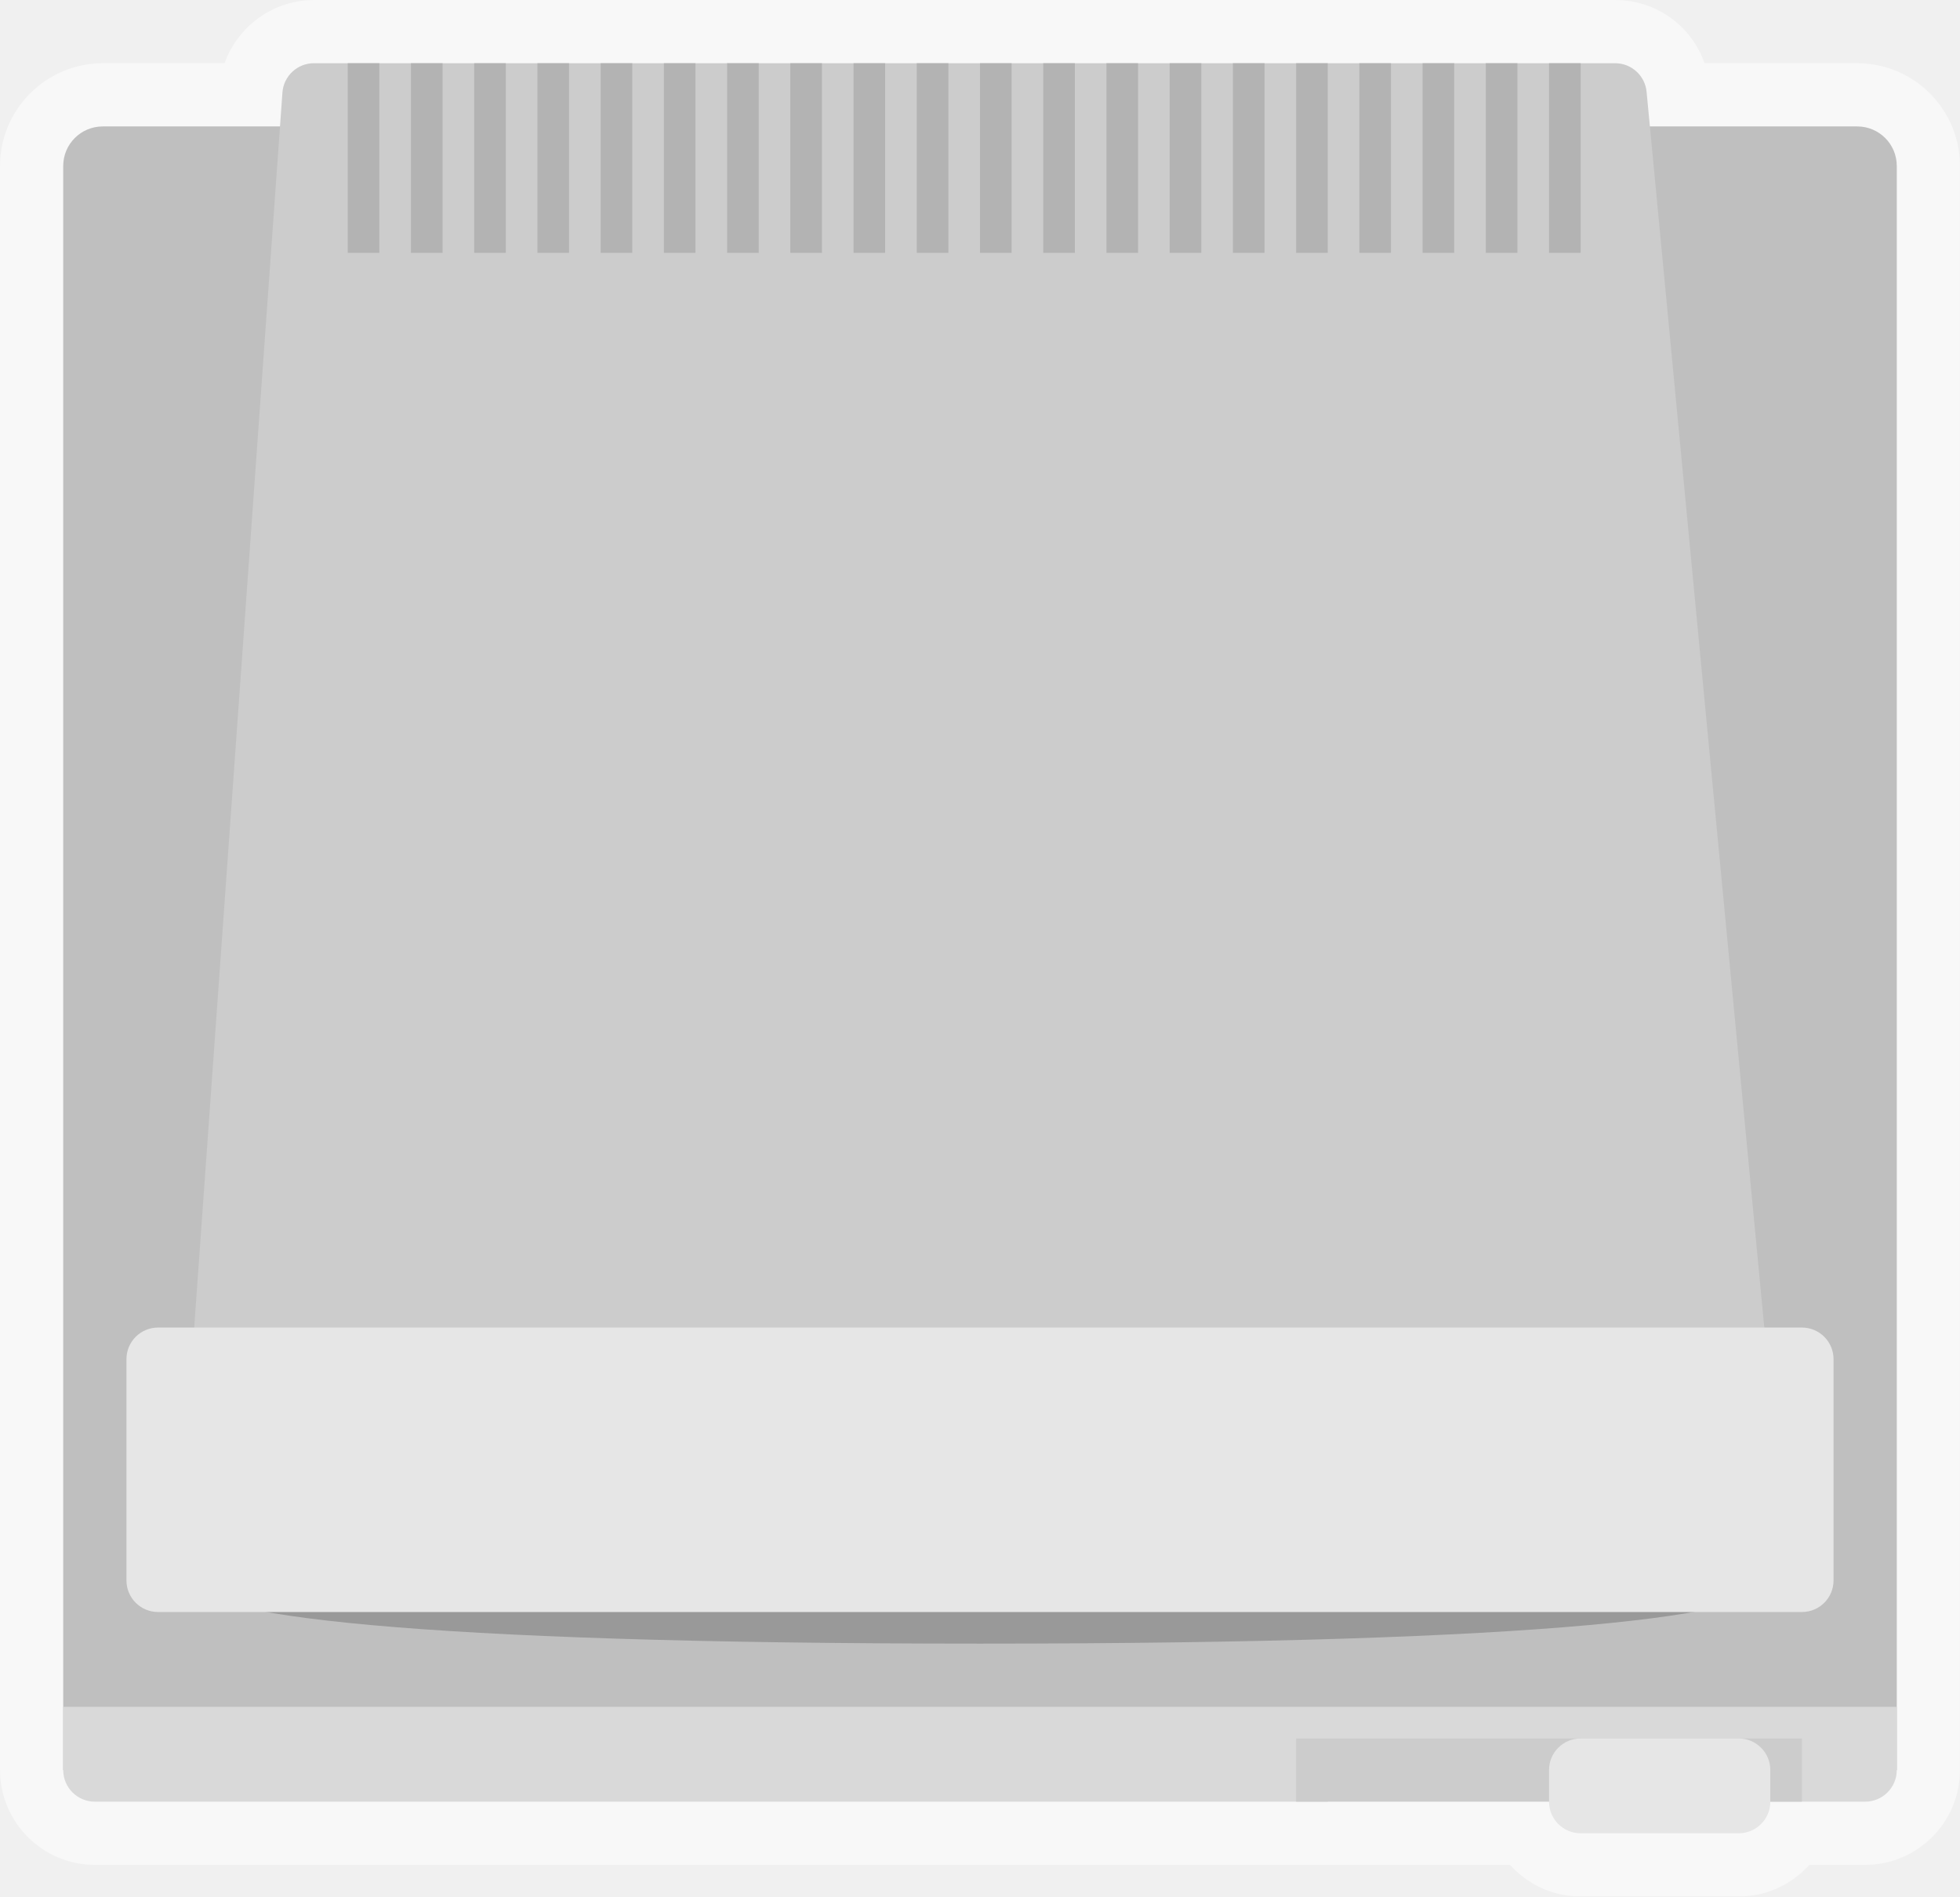
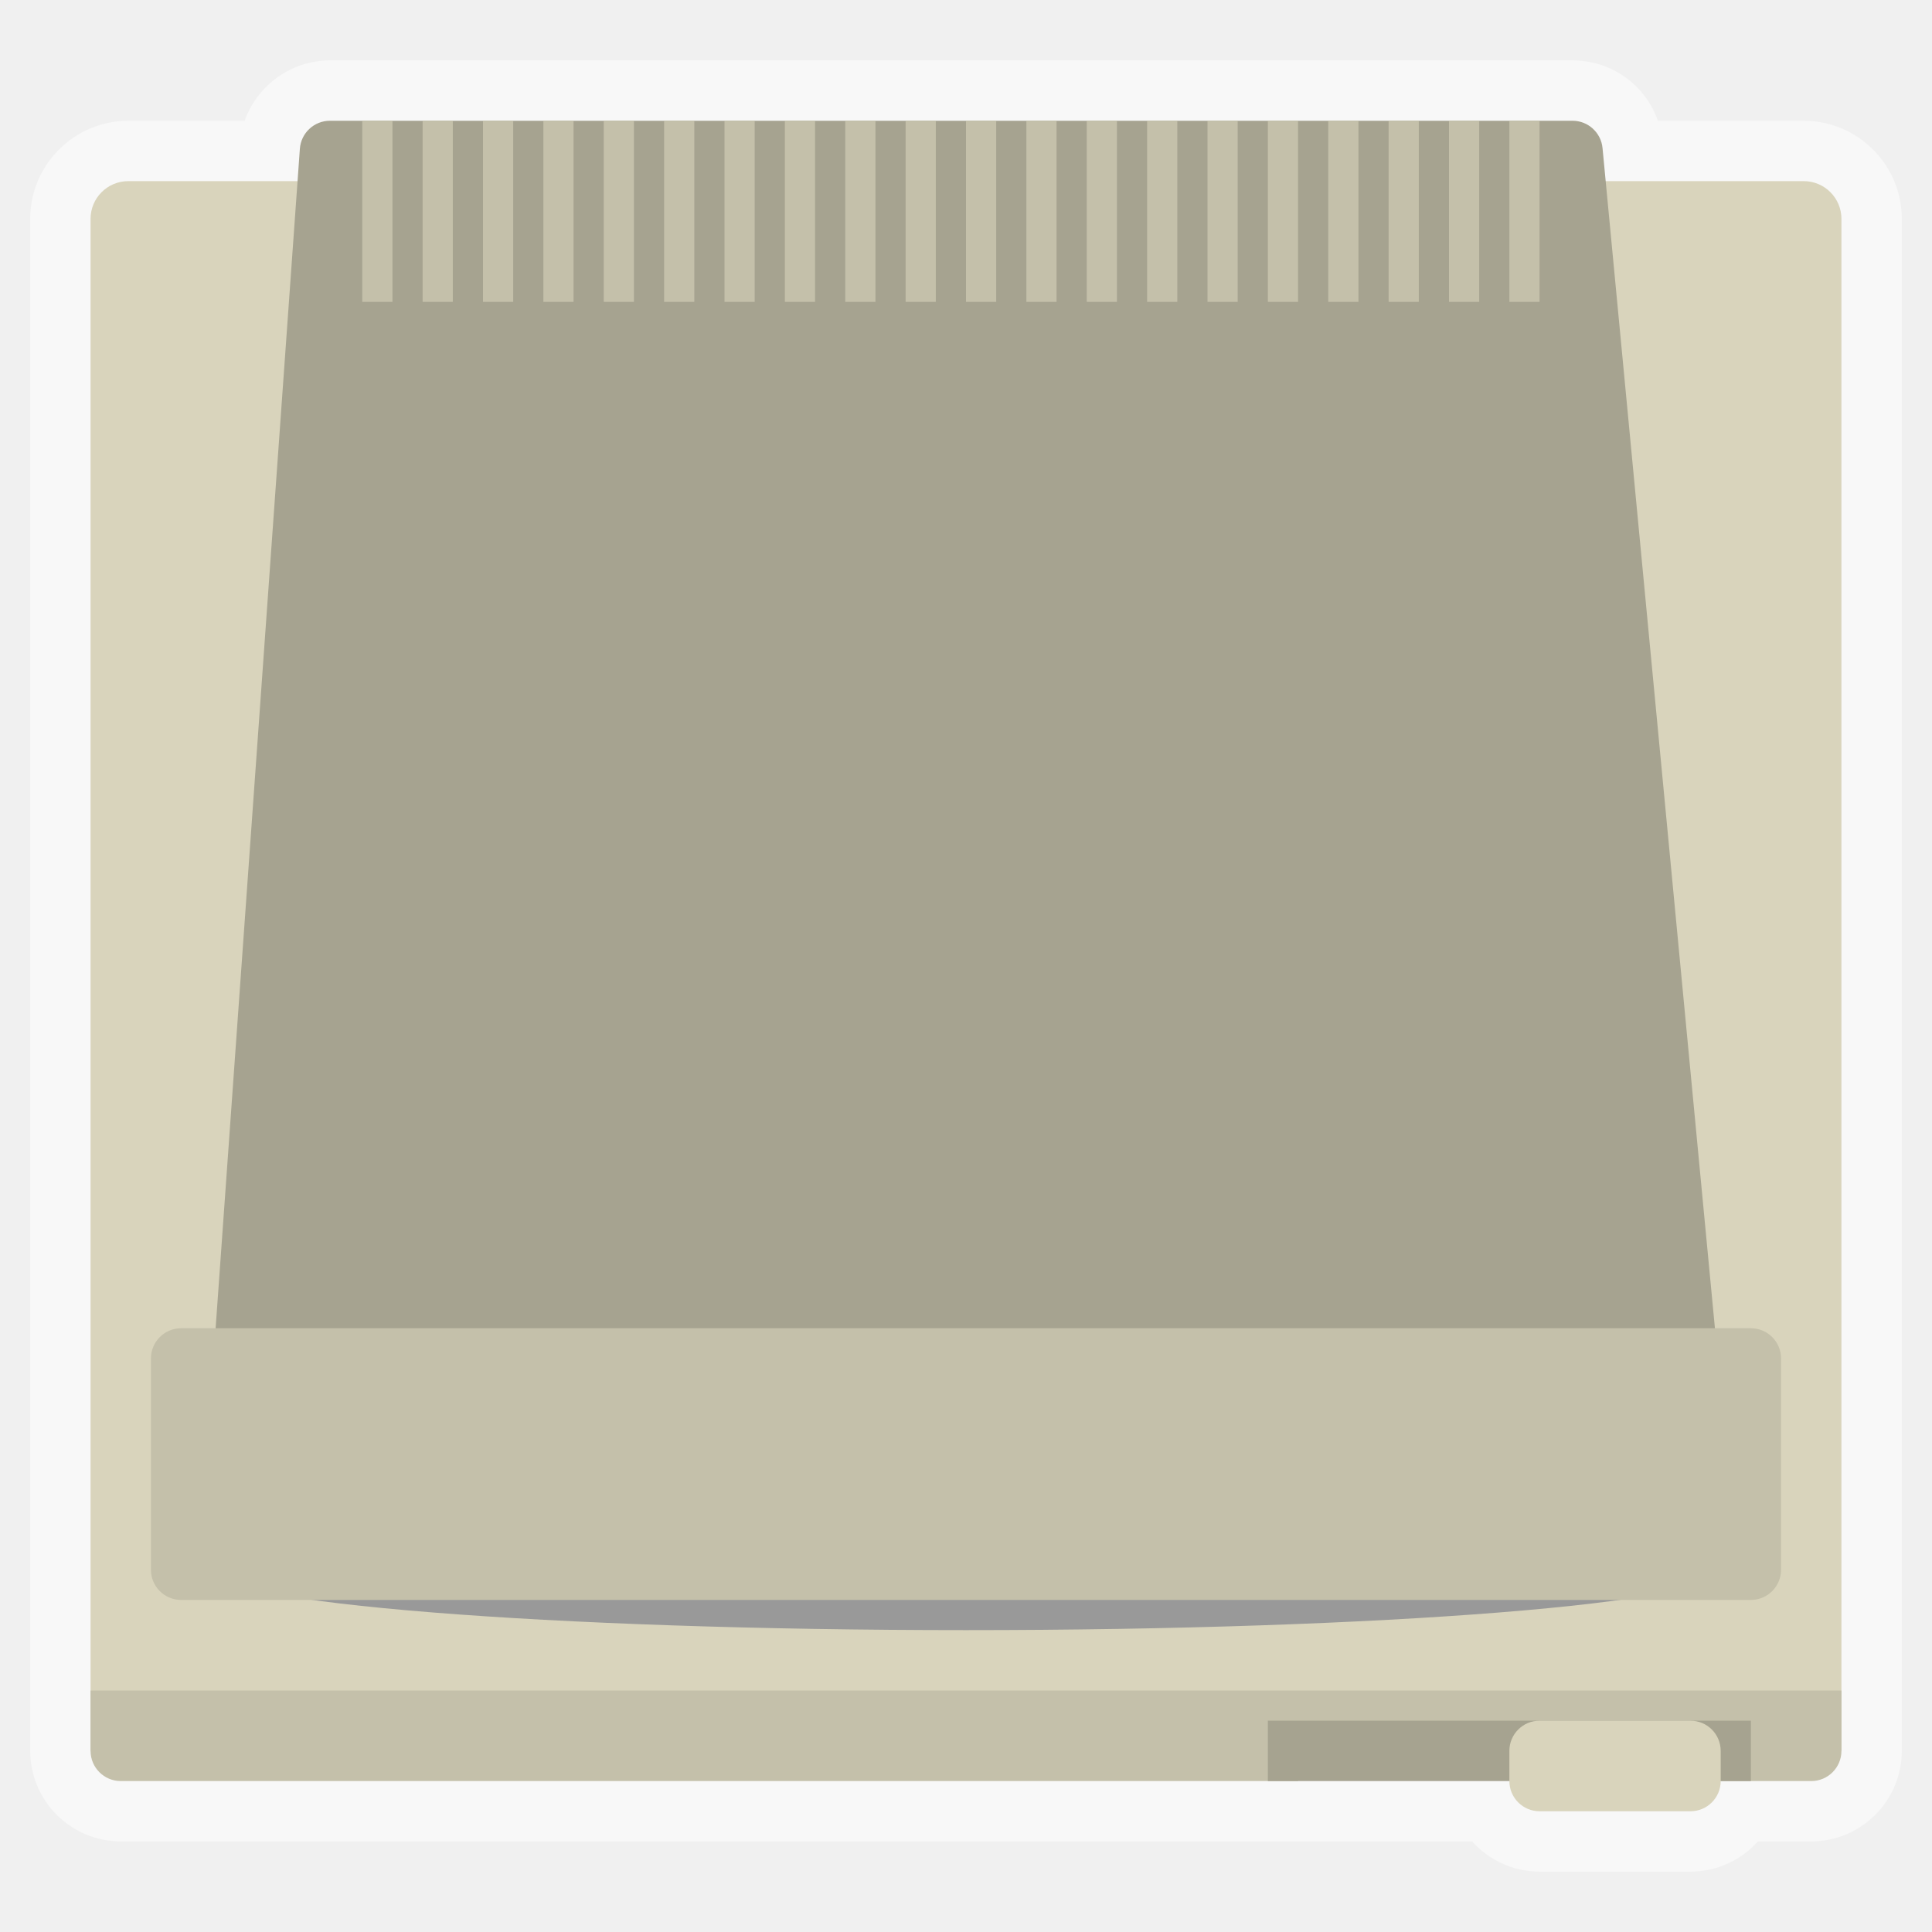
- <svg xmlns="http://www.w3.org/2000/svg" viewBox="0 0 330.667 320" height="320" width="330.667" xml:space="preserve" id="svg2" version="1.1">
-   <defs id="defs6">
-     <clipPath id="clipPath18" clipPathUnits="userSpaceOnUse">
-       <path id="path16" d="M 0,256 H 256 V 0 H 0 Z" />
-     </clipPath>
-     <clipPath id="clipPath26" clipPathUnits="userSpaceOnUse">
-       <path id="path24" d="M 4,248 H 252 V 8 H 4 Z" />
-     </clipPath>
-   </defs>
-   <g transform="matrix(1.333333,0,0,-1.333333,-5.333333,330.6667)" id="g10">
-     <g id="g12">
-       <g clip-path="url(#clipPath18)" id="g14">
-         <g id="g20">
-           <g id="g22" />
-           <g id="g34">
-             <g style="opacity:0.5" id="g32" clip-path="url(#clipPath26)">
-               <g id="g30" transform="translate(239,240)">
-                 <path id="path28" style="fill:#ffffff;fill-opacity:1;fill-rule:nonzero;stroke:none" d="m 0,0 h -19.316 c -1.649,4.714 -6.103,8 -11.321,8 h -164.638 c -5.166,0 -9.648,-3.329 -11.311,-8 H -222 c -7.168,0 -13,-5.832 -13,-13 v -195 -8 c 0,-6.617 5.383,-12 12,-12 h 152 4 23.063 c 2.199,-2.454 5.391,-4 8.937,-4 h 20 c 3.546,0 6.738,1.546 8.937,4 H 1 c 6.617,0 12,5.383 12,12 v 8 195 C 13,-5.832 7.168,0 0,0" />
-               </g>
-             </g>
-           </g>
-         </g>
-         <g transform="translate(12,24)" id="g36">
-           <path id="path38" style="fill:#bfbfbf;fill-opacity:1;fill-rule:nonzero;stroke:none" d="m 0,0 v 203 c 0,2.761 2.239,5 5,5 h 222 c 2.762,0 5,-2.239 5,-5 V 0 Z" />
-         </g>
-         <g transform="translate(12,32)" id="g40">
-           <path id="path42" style="fill:#d9d9d9;fill-opacity:1;fill-rule:nonzero;stroke:none" d="m 0,0 v -8 c 0,-2.209 1.791,-4 4,-4 h 156 v 4 h 28 28 v -4 h 12 c 2.209,0 4,1.791 4,4 v 8 z" />
-         </g>
-         <g transform="translate(228,48)" id="g44">
-           <path id="path46" style="fill:#999999;fill-opacity:1;fill-rule:nonzero;stroke:none" d="m 0,0 c 0,-4.418 -28,-8 -100,-8 -72,0 -100,3.582 -100,8 0,4.418 44.771,8 100,8 C -44.771,8 0,4.418 0,0" />
-         </g>
-         <path id="path48" style="fill:#cccccc;fill-opacity:1;fill-rule:nonzero;stroke:none" d="m 232,20 h -64 v 8 h 64 z" />
-         <g transform="translate(224,16)" id="g50">
-           <path id="path52" style="fill:#e6e6e6;fill-opacity:1;fill-rule:nonzero;stroke:none" d="m 0,0 h -20 c -2.209,0 -4,1.791 -4,4 v 4 c 0,2.209 1.791,4 4,4 H 0 C 2.209,12 4,10.209 4,8 V 4 C 4,1.791 2.209,0 0,0" />
-         </g>
-         <g transform="translate(208.3633,240)" id="g54">
-           <path id="path56" style="fill:#cccccc;fill-opacity:1;fill-rule:nonzero;stroke:none" d="m 0,0 h -164.639 c -2.098,0 -3.84,-1.622 -3.989,-3.715 l -11.429,-160 c -0.166,-2.315 1.668,-4.285 3.99,-4.285 H 15.237 c 2.36,0 4.206,2.031 3.983,4.379 l -15.239,160 C 3.786,-1.568 2.062,0 0,0" />
-         </g>
-         <g transform="translate(232,44)" id="g58">
-           <path id="path60" style="fill:#e6e6e6;fill-opacity:1;fill-rule:nonzero;stroke:none" d="m 0,0 h -208 c -2.209,0 -4,1.791 -4,4 v 28 c 0,2.209 1.791,4 4,4 H 0 c 2.209,0 4,-1.791 4,-4 V 4 C 4,1.791 2.209,0 0,0" />
-         </g>
-         <path id="path62" style="fill:#b3b3b3;fill-opacity:1;fill-rule:nonzero;stroke:none" d="m 52,216 h -4 v 24 h 4 z" />
-         <path id="path64" style="fill:#b3b3b3;fill-opacity:1;fill-rule:nonzero;stroke:none" d="m 60,216 h -4 v 24 h 4 z" />
-         <path id="path66" style="fill:#b3b3b3;fill-opacity:1;fill-rule:nonzero;stroke:none" d="m 68,216 h -4 v 24 h 4 z" />
-         <path id="path68" style="fill:#b3b3b3;fill-opacity:1;fill-rule:nonzero;stroke:none" d="m 76,216 h -4 v 24 h 4 z" />
-         <path id="path70" style="fill:#b3b3b3;fill-opacity:1;fill-rule:nonzero;stroke:none" d="m 84,216 h -4 v 24 h 4 z" />
-         <path id="path72" style="fill:#b3b3b3;fill-opacity:1;fill-rule:nonzero;stroke:none" d="m 92,216 h -4 v 24 h 4 z" />
-         <path id="path74" style="fill:#b3b3b3;fill-opacity:1;fill-rule:nonzero;stroke:none" d="m 100,216 h -4 v 24 h 4 z" />
-         <path id="path76" style="fill:#b3b3b3;fill-opacity:1;fill-rule:nonzero;stroke:none" d="m 108,216 h -4 v 24 h 4 z" />
-         <path id="path78" style="fill:#b3b3b3;fill-opacity:1;fill-rule:nonzero;stroke:none" d="m 116,216 h -4 v 24 h 4 z" />
-         <path id="path80" style="fill:#b3b3b3;fill-opacity:1;fill-rule:nonzero;stroke:none" d="m 124,216 h -4 v 24 h 4 z" />
-         <path id="path82" style="fill:#b3b3b3;fill-opacity:1;fill-rule:nonzero;stroke:none" d="m 132,216 h -4 v 24 h 4 z" />
-         <path id="path84" style="fill:#b3b3b3;fill-opacity:1;fill-rule:nonzero;stroke:none" d="m 140,216 h -4 v 24 h 4 z" />
-         <path id="path86" style="fill:#b3b3b3;fill-opacity:1;fill-rule:nonzero;stroke:none" d="m 148,216 h -4 v 24 h 4 z" />
-         <path id="path88" style="fill:#b3b3b3;fill-opacity:1;fill-rule:nonzero;stroke:none" d="m 156,216 h -4 v 24 h 4 z" />
-         <path id="path90" style="fill:#b3b3b3;fill-opacity:1;fill-rule:nonzero;stroke:none" d="m 164,216 h -4 v 24 h 4 z" />
-         <path id="path92" style="fill:#b3b3b3;fill-opacity:1;fill-rule:nonzero;stroke:none" d="m 172,216 h -4 v 24 h 4 z" />
-         <path id="path94" style="fill:#b3b3b3;fill-opacity:1;fill-rule:nonzero;stroke:none" d="m 180,216 h -4 v 24 h 4 z" />
-         <path id="path96" style="fill:#b3b3b3;fill-opacity:1;fill-rule:nonzero;stroke:none" d="m 188,216 h -4 v 24 h 4 z" />
-         <path id="path98" style="fill:#b3b3b3;fill-opacity:1;fill-rule:nonzero;stroke:none" d="m 196,216 h -4 v 24 h 4 z" />
-         <path id="path100" style="fill:#b3b3b3;fill-opacity:1;fill-rule:nonzero;stroke:none" d="m 204,216 h -4 v 24 h 4 z" />
-       </g>
-     </g>
-   </g>
+ <svg xmlns="http://www.w3.org/2000/svg" version="1.1" id="Layer_1" x="0px" y="0px" viewBox="0 0 256 256" style="enable-background:new 0 0 256 256;" xml:space="preserve">
+   <path style="opacity:0.5;fill:#FFFFFF;" d="M239,16h-19.316c-1.648-4.714-6.103-8-11.321-8H43.724c-5.166,0-9.647,3.329-11.311,8H17  C9.832,16,4,21.832,4,29v195v8c0,6.617,5.383,12,12,12h152h4h23.063c2.199,2.454,5.391,4,8.937,4h20c3.546,0,6.738-1.546,8.937-4  H240c6.617,0,12-5.383,12-12v-8V29C252,21.832,246.168,16,239,16z" />
+   <path style="fill:#D9D4BC;" d="M12,232V29c0-2.761,2.239-5,5-5h222c2.761,0,5,2.239,5,5v203H12z" />
+   <path style="fill:#C4C0AA;" d="M12,224v8c0,2.209,1.791,4,4,4h156v-4h28h28v4h12c2.209,0,4-1.791,4-4v-8H12z" />
+   <ellipse style="fill:#999999;" cx="128" cy="208" rx="100" ry="8" />
+   <rect x="168" y="228" style="fill:#A6A390;" width="64" height="8" />
+   <path style="fill:#D9D4BC;" d="M224,240h-20c-2.209,0-4-1.791-4-4v-4c0-2.209,1.791-4,4-4h20c2.209,0,4,1.791,4,4v4  C228,238.209,226.209,240,224,240z" />
+   <path style="fill:#A6A390;" d="M208.363,16H43.724c-2.099,0-3.84,1.622-3.99,3.715l-11.429,160c-0.165,2.315,1.668,4.285,3.99,4.285  h191.305c2.359,0,4.206-2.031,3.982-4.379l-15.238-160C212.149,17.568,210.425,16,208.363,16z" />
+   <path style="fill:#C4C0AA;" d="M232,212H24c-2.209,0-4-1.791-4-4v-28c0-2.209,1.791-4,4-4h208c2.209,0,4,1.791,4,4v28  C236,210.209,234.209,212,232,212z" />
+   <rect x="48" y="16" style="fill:#C4C0AA;" width="4" height="24" />
+   <rect x="56" y="16" style="fill:#C4C0AA;" width="4" height="24" />
+   <rect x="64" y="16" style="fill:#C4C0AA;" width="4" height="24" />
+   <rect x="72" y="16" style="fill:#C4C0AA;" width="4" height="24" />
+   <rect x="80" y="16" style="fill:#C4C0AA;" width="4" height="24" />
+   <rect x="88" y="16" style="fill:#C4C0AA;" width="4" height="24" />
+   <rect x="96" y="16" style="fill:#C4C0AA;" width="4" height="24" />
+   <rect x="104" y="16" style="fill:#C4C0AA;" width="4" height="24" />
+   <rect x="112" y="16" style="fill:#C4C0AA;" width="4" height="24" />
+   <rect x="120" y="16" style="fill:#C4C0AA;" width="4" height="24" />
+   <rect x="128" y="16" style="fill:#C4C0AA;" width="4" height="24" />
+   <rect x="136" y="16" style="fill:#C4C0AA;" width="4" height="24" />
+   <rect x="144" y="16" style="fill:#C4C0AA;" width="4" height="24" />
+   <rect x="152" y="16" style="fill:#C4C0AA;" width="4" height="24" />
+   <rect x="160" y="16" style="fill:#C4C0AA;" width="4" height="24" />
+   <rect x="168" y="16" style="fill:#C4C0AA;" width="4" height="24" />
+   <rect x="176" y="16" style="fill:#C4C0AA;" width="4" height="24" />
+   <rect x="184" y="16" style="fill:#C4C0AA;" width="4" height="24" />
+   <rect x="192" y="16" style="fill:#C4C0AA;" width="4" height="24" />
+   <rect x="200" y="16" style="fill:#C4C0AA;" width="4" height="24" />
</svg>
